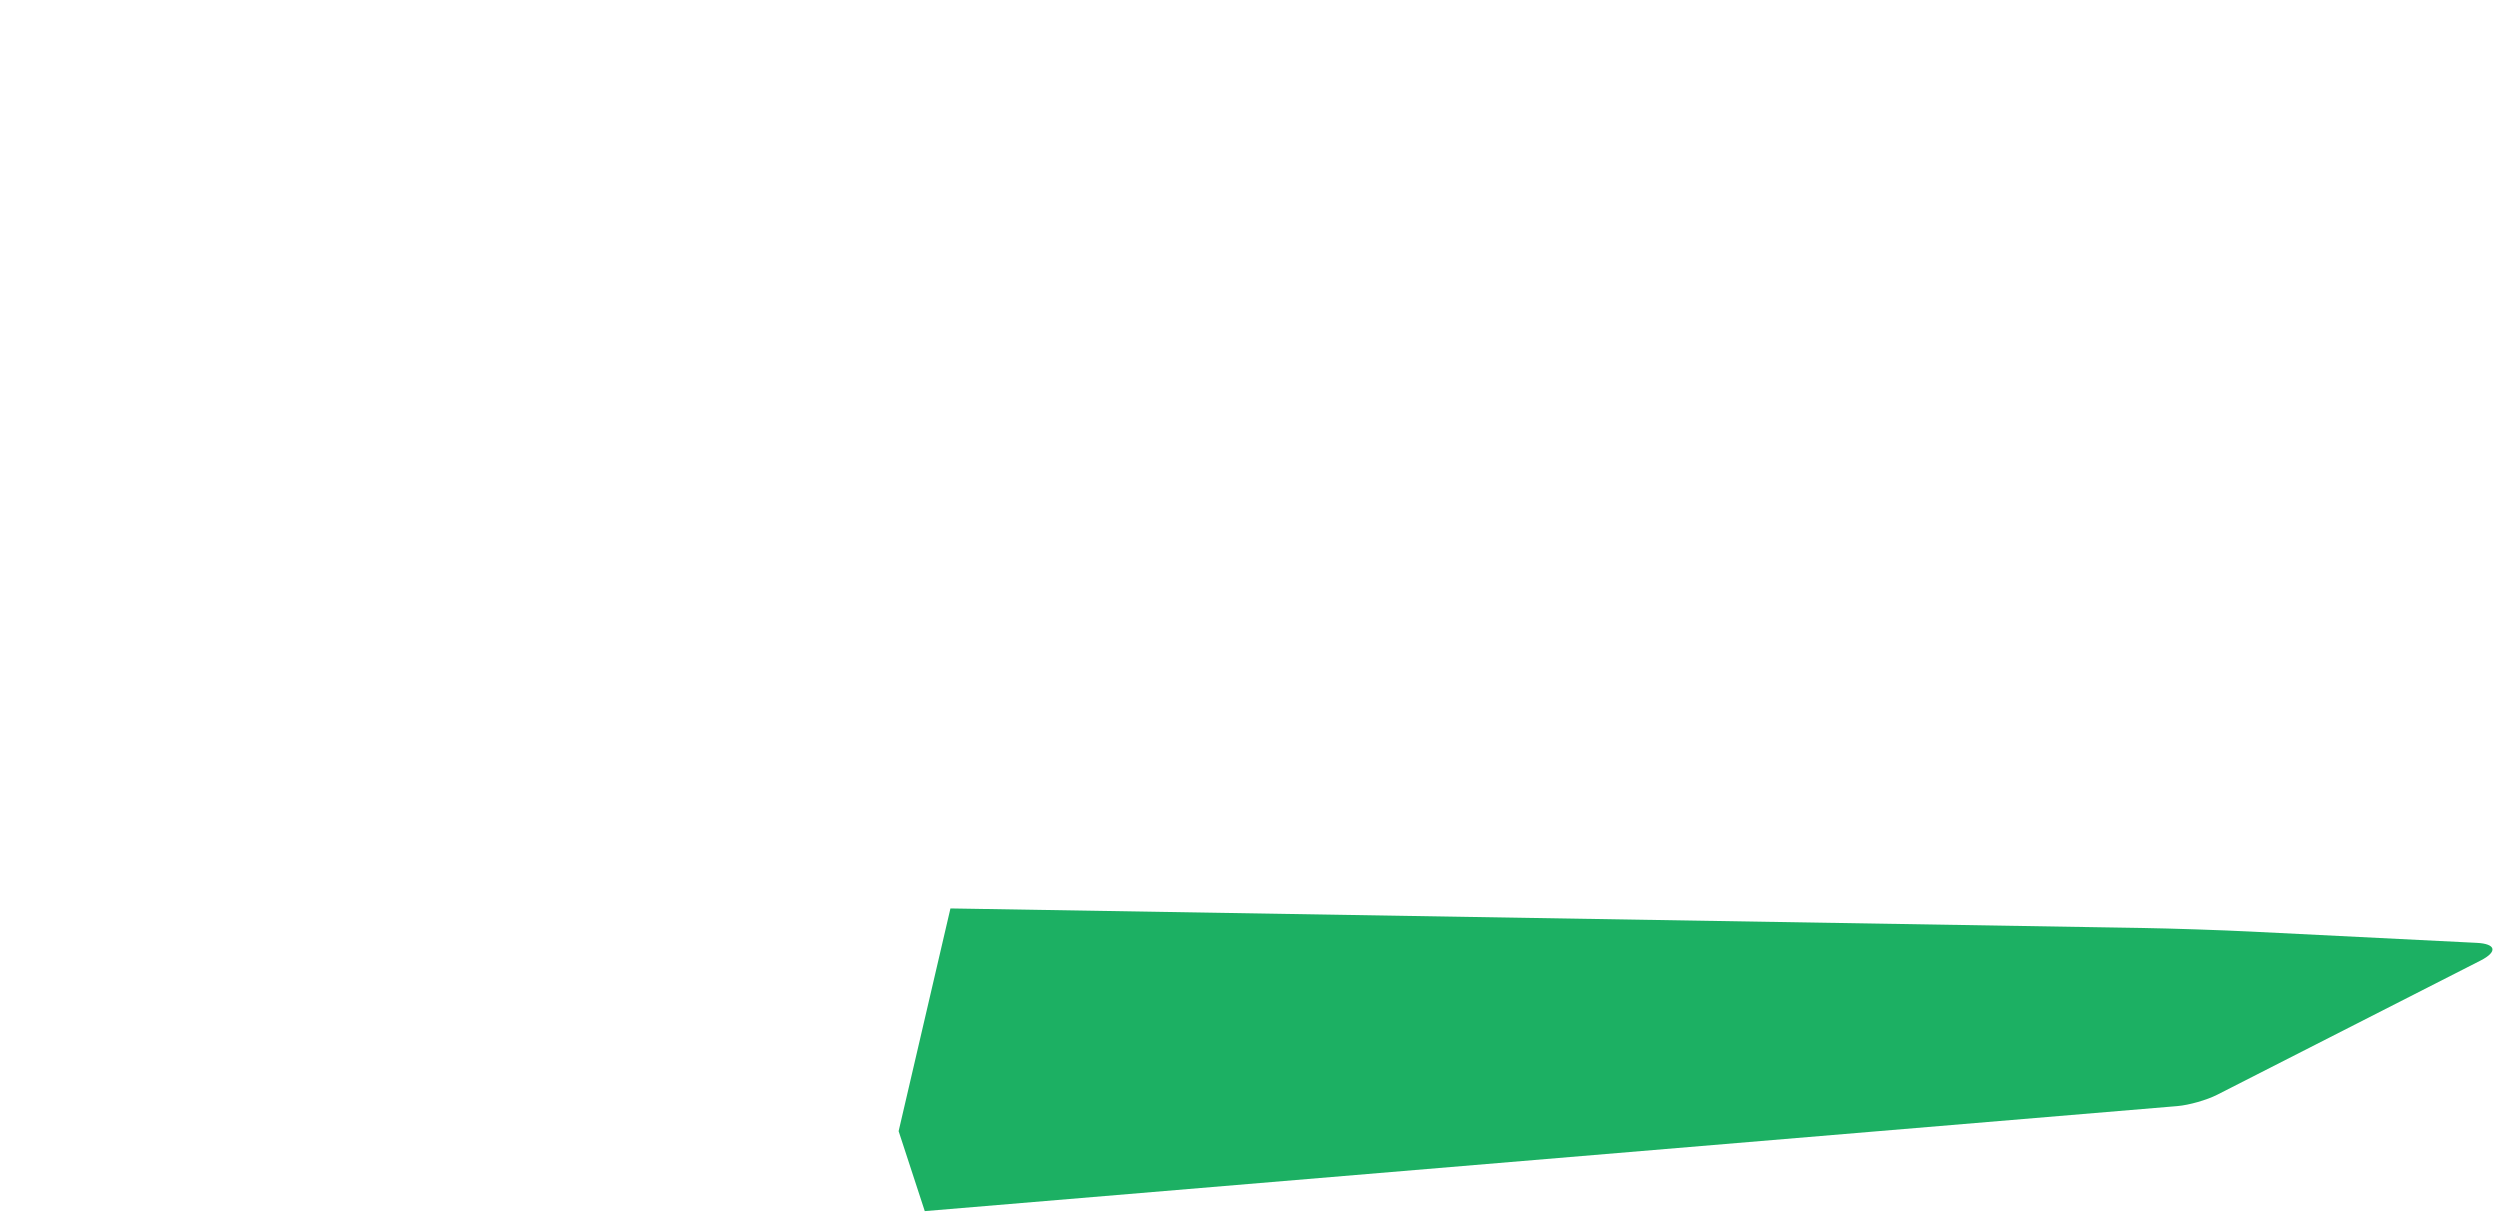
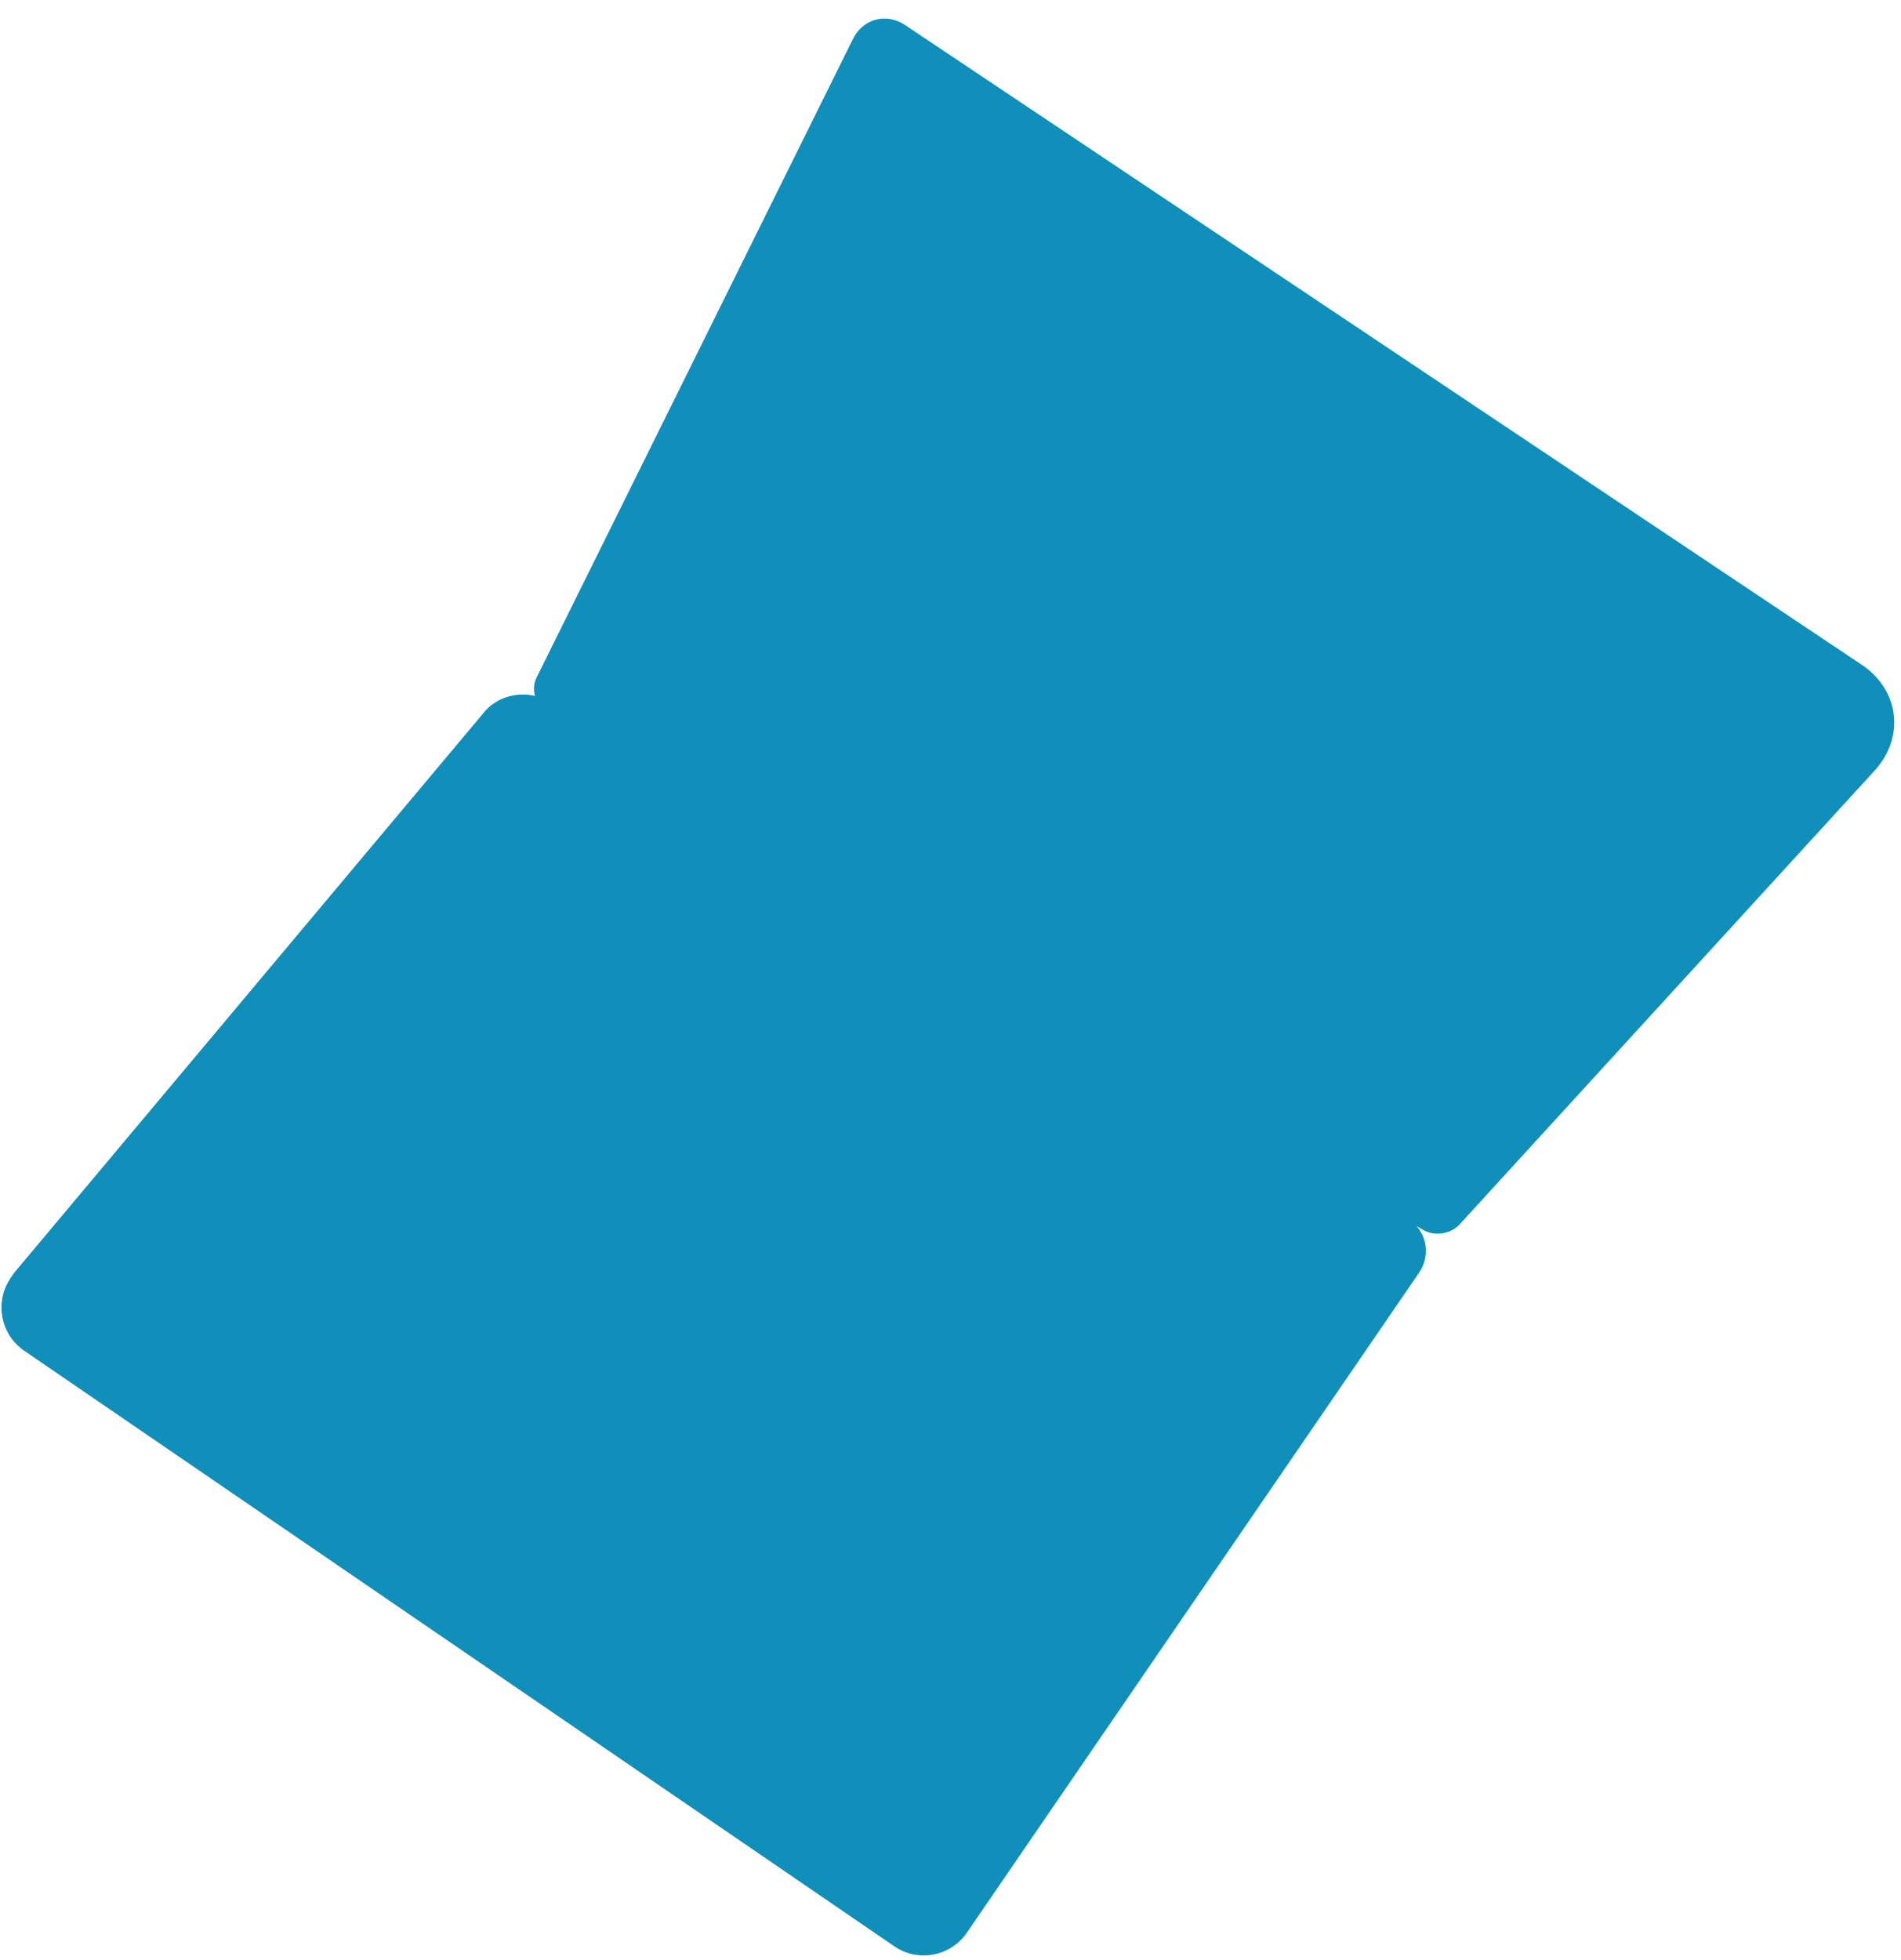
- <svg xmlns="http://www.w3.org/2000/svg" width="1885px" height="922px" viewBox="0 0 1885 922" version="1.1">
+ <svg xmlns="http://www.w3.org/2000/svg" width="1675px" height="1727px" viewBox="0 0 1675 1727" version="1.1">
  <defs />
-   <g id="Featured-Work" stroke="none" stroke-width="1" fill="none" fill-rule="evenodd">
-     <g id="NexusSlice" fill="#1CB063">
-       <g id="shadow" transform="translate(677, 684)">
-         <path d="M39.633,0.958 L937.7,15.681 C960.525,16.055 997.525,17.282 1020.318,18.419 L1190.473,26.909 C1205.092,27.639 1206.366,33.619 1193.334,40.259 L994.751,141.442 C986.928,145.428 973.493,149.254 964.744,149.988 L20.279,229.183 L0.566,168.89 L39.633,0.958 Z" id="Rectangle-22" />
+   <g id="Page-1" stroke="none" stroke-width="1" fill="none" fill-rule="evenodd">
+     <g id="KP-Device" transform="translate(789.6914, 882.9372) rotate(-7) translate(-789.6914, -882.9372) translate(-152.8086, -46.06277)" fill="#0F8FB9">
+       <g id="Device">
+         <path d="M659.497,622.531 C644.307,616.734 625.733,619.652 613.741,630.842 C613.741,630.842 142.846,1070.253 142.213,1070.872 C141.58,1071.49 138.268,1075.329 138.268,1075.329 C121.514,1094.439 123.407,1123.547 142.468,1140.344 L839.464,1754.556 C858.523,1771.352 887.599,1769.529 904.403,1750.482 L1370.702,1221.965 C1381.342,1209.905 1382.044,1193.195 1373.633,1180.768 L1378.866,1184.799 C1388.056,1191.881 1402.641,1191.501 1411.453,1183.961 L1823.195,831.628 C1853.41,805.773 1853.487,763.764 1823.37,737.797 L1055.232,75.507 C1040.17,62.52 1019.098,65.456 1008.165,82.063 L662.828,606.639 C659.693,611.402 658.651,617.114 659.497,622.531 Z" id="shadow" />
      </g>
    </g>
  </g>
</svg>
